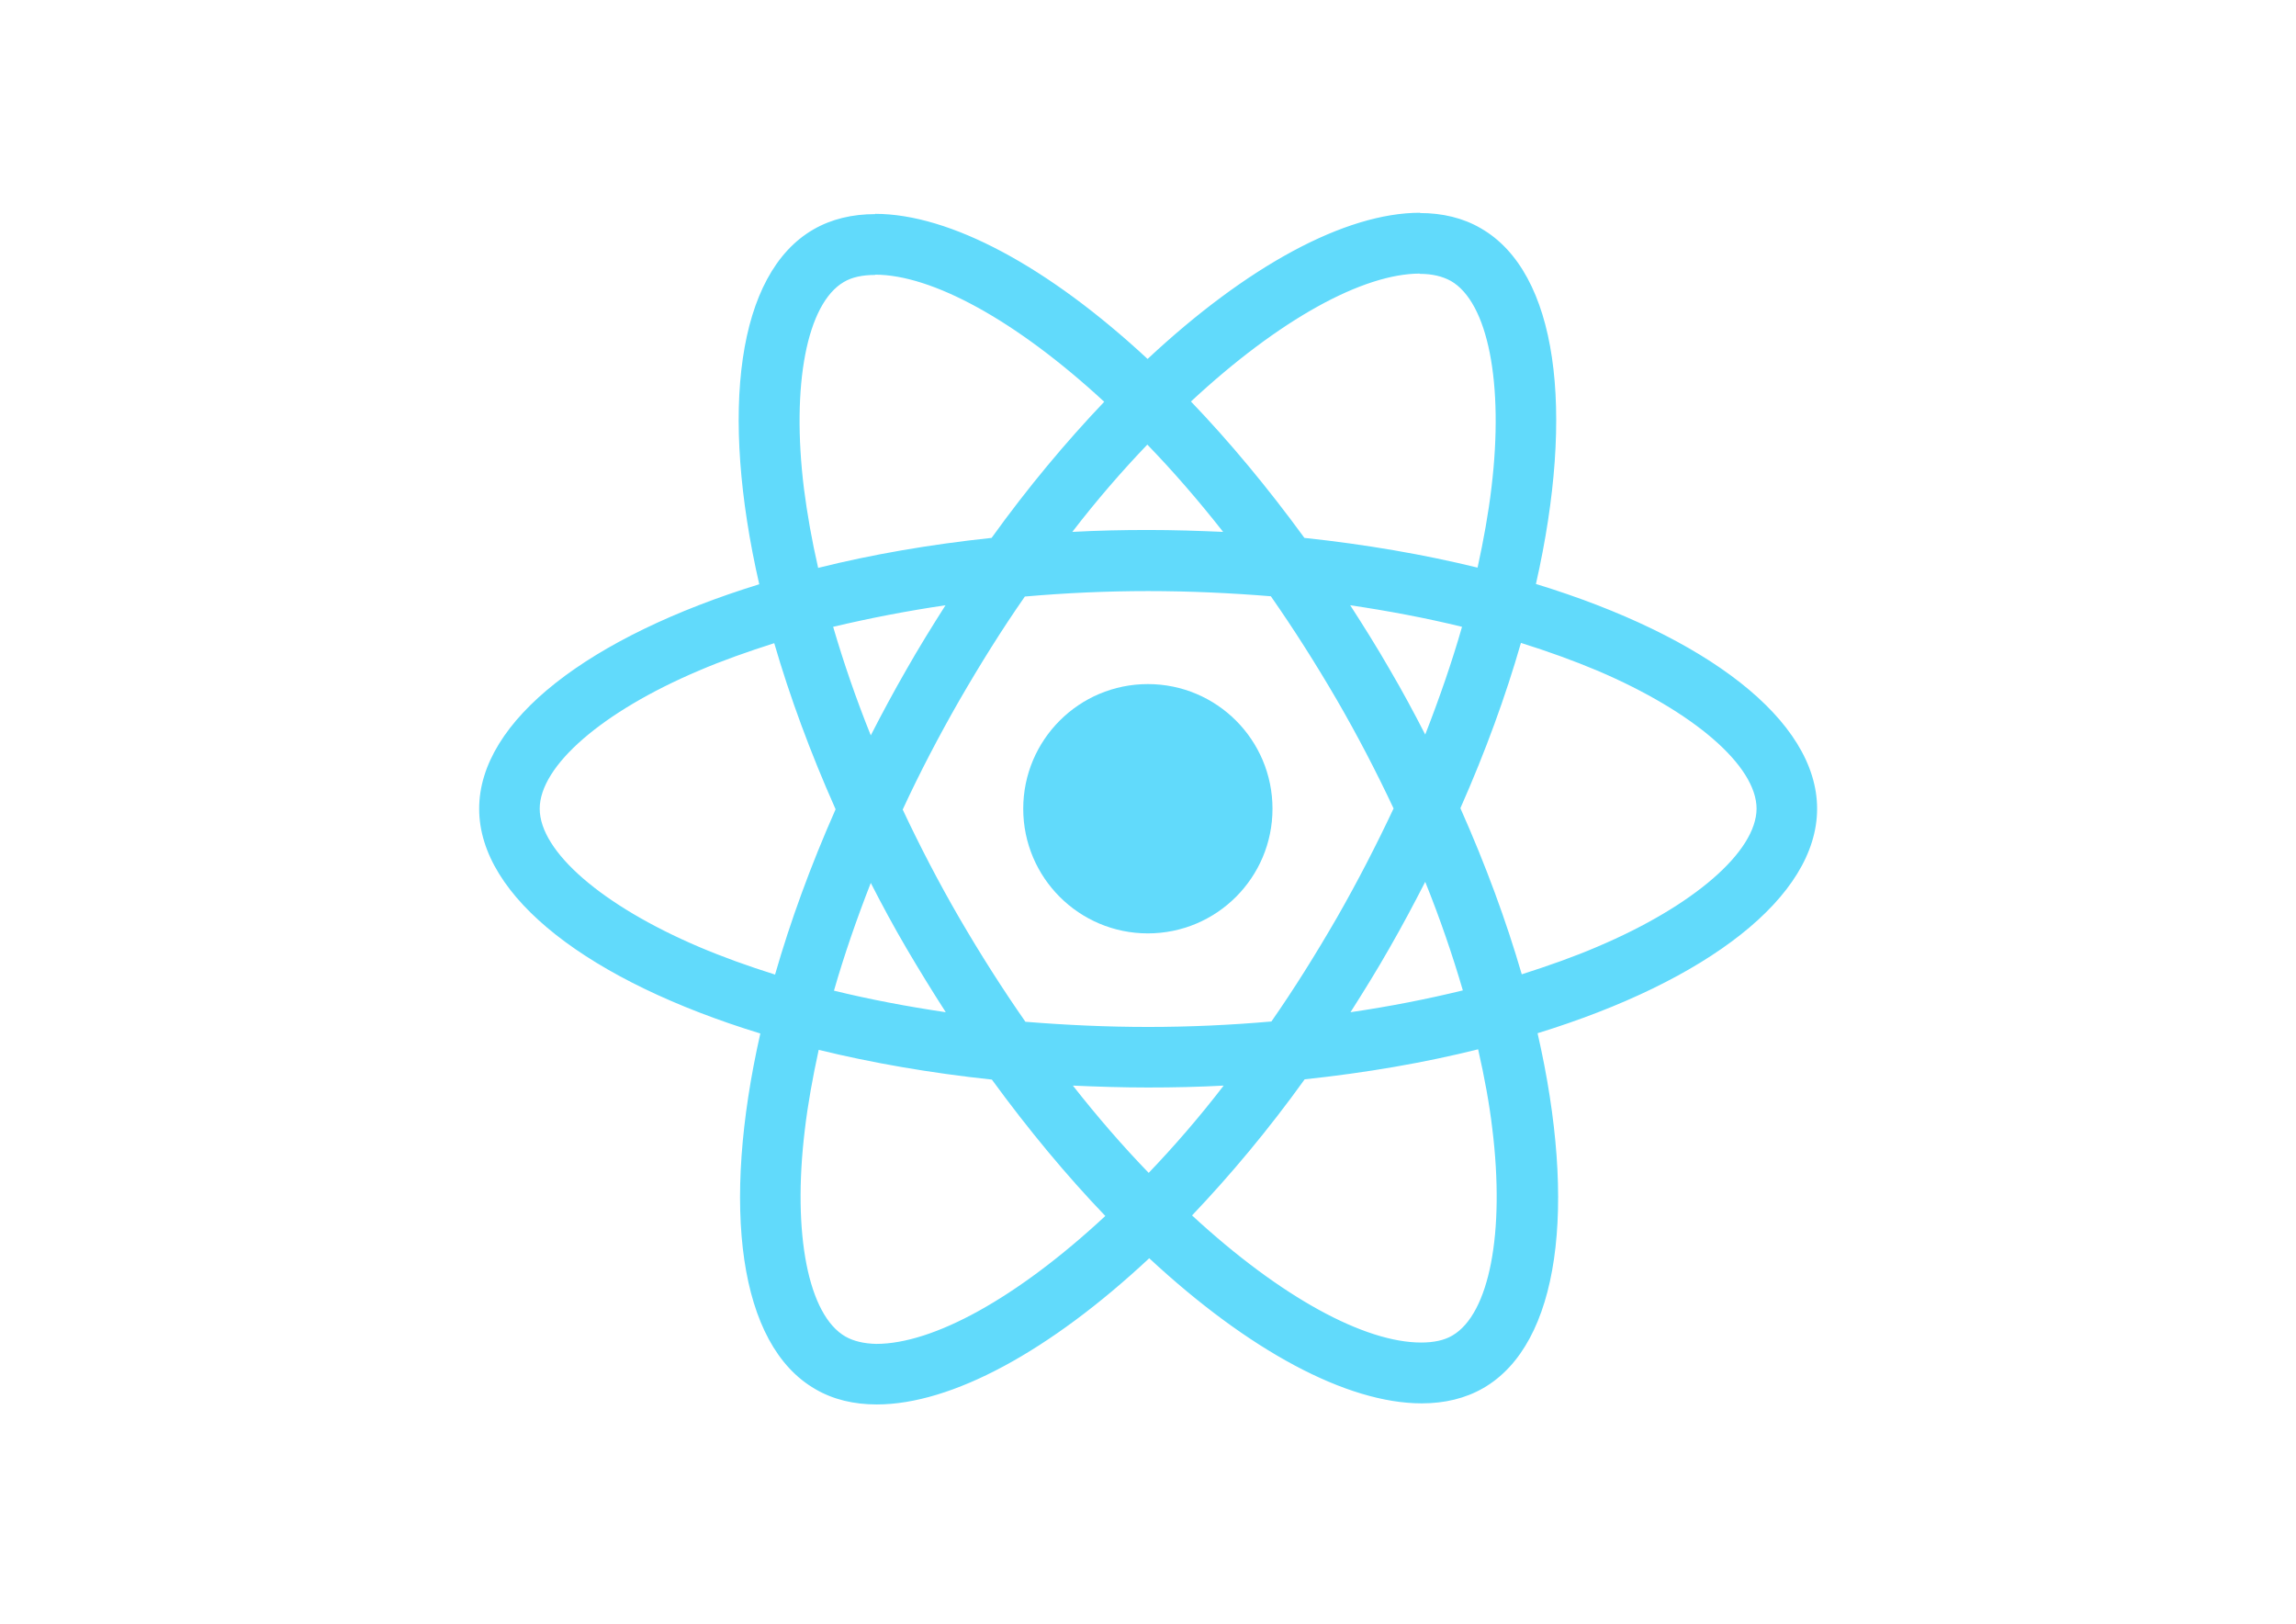
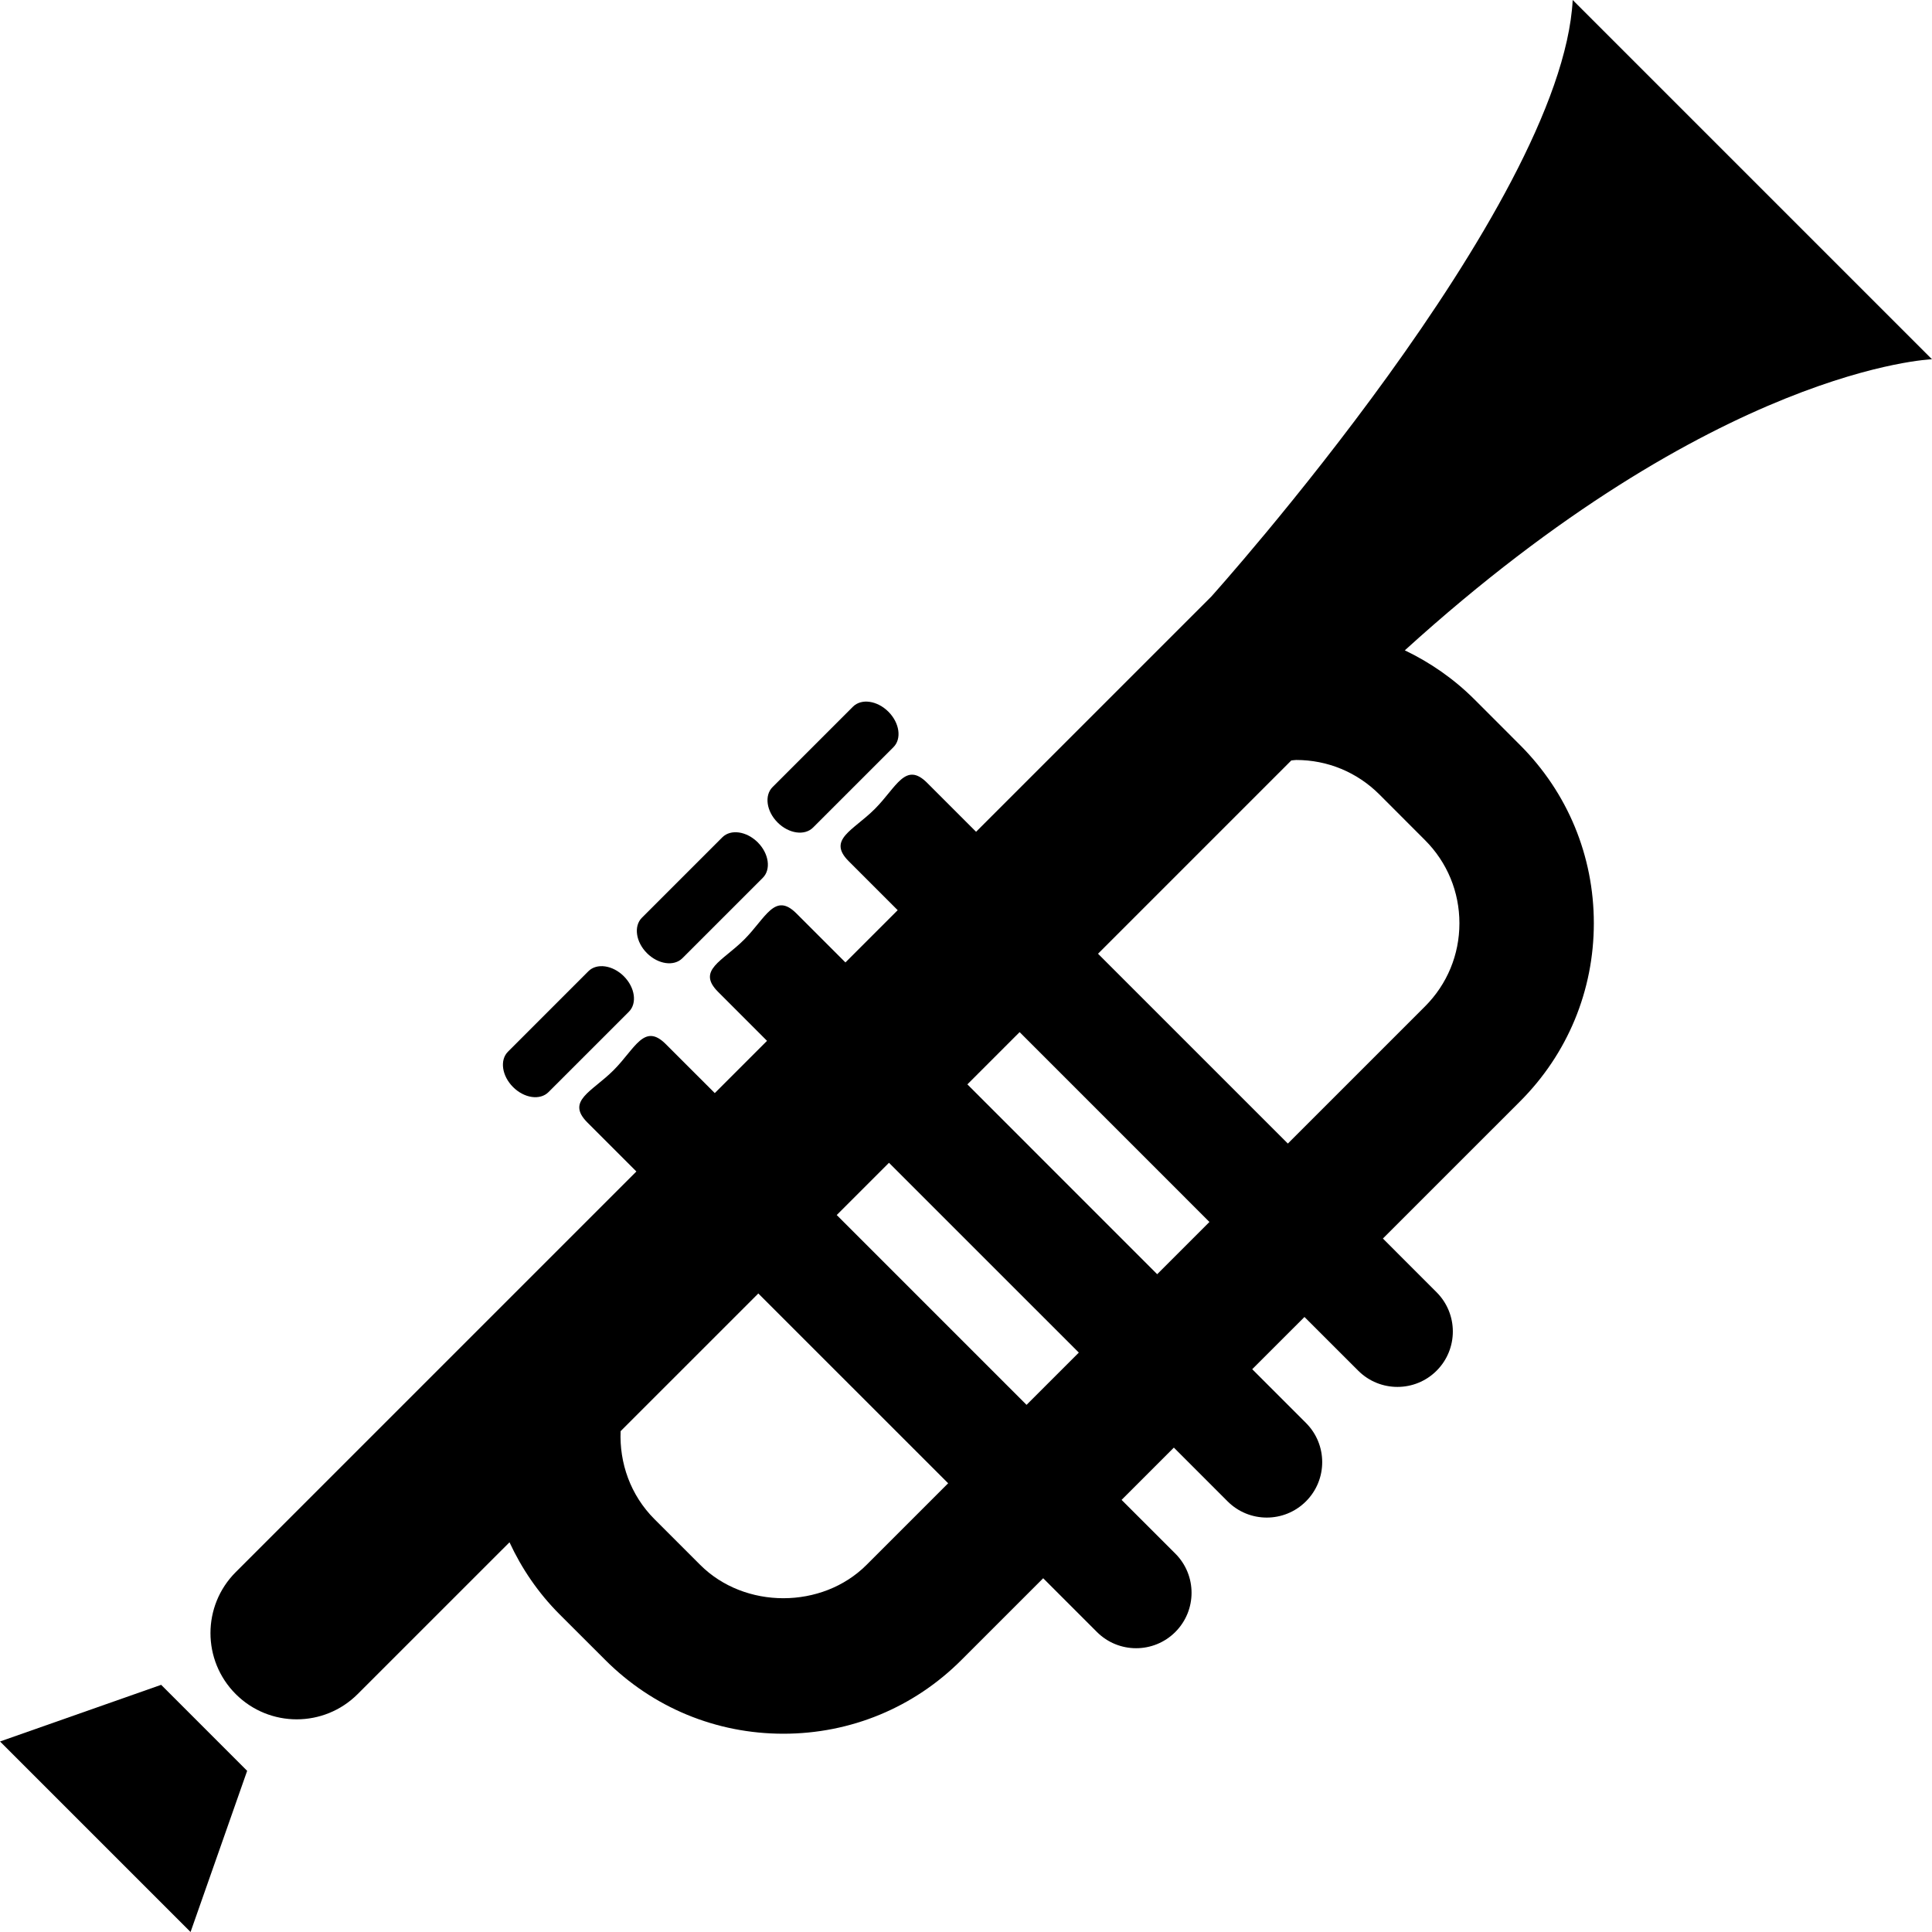
- <svg xmlns="http://www.w3.org/2000/svg" viewBox="0 0 841.9 595.3">
-   <g fill="#61DAFB">
-     <path d="M666.3 296.5c0-32.5-40.7-63.3-103.1-82.4 14.4-63.6 8-114.2-20.2-130.4-6.5-3.8-14.1-5.6-22.4-5.6v22.3c4.6 0 8.3.9 11.4 2.6 13.6 7.8 19.5 37.5 14.9 75.7-1.1 9.4-2.9 19.3-5.1 29.4-19.6-4.8-41-8.5-63.5-10.9-13.5-18.5-27.5-35.3-41.6-50 32.6-30.3 63.2-46.9 84-46.9V78c-27.5 0-63.5 19.6-99.9 53.6-36.4-33.8-72.4-53.2-99.9-53.2v22.3c20.7 0 51.4 16.5 84 46.6-14 14.7-28 31.4-41.3 49.9-22.6 2.4-44 6.1-63.6 11-2.3-10-4-19.7-5.2-29-4.7-38.2 1.1-67.9 14.6-75.8 3-1.8 6.9-2.6 11.5-2.6V78.5c-8.4 0-16 1.8-22.6 5.6-28.1 16.2-34.4 66.7-19.9 130.1-62.2 19.2-102.7 49.9-102.7 82.3 0 32.5 40.7 63.3 103.1 82.4-14.4 63.6-8 114.2 20.2 130.4 6.5 3.8 14.1 5.6 22.5 5.6 27.5 0 63.5-19.6 99.9-53.6 36.4 33.8 72.4 53.2 99.9 53.2 8.4 0 16-1.8 22.6-5.6 28.1-16.2 34.4-66.7 19.9-130.1 62-19.1 102.5-49.9 102.5-82.3zm-130.2-66.7c-3.7 12.9-8.3 26.2-13.5 39.5-4.1-8-8.4-16-13.1-24-4.6-8-9.5-15.8-14.4-23.4 14.2 2.1 27.9 4.7 41 7.9zm-45.8 106.5c-7.8 13.5-15.8 26.3-24.1 38.2-14.9 1.3-30 2-45.2 2-15.1 0-30.2-.7-45-1.9-8.3-11.9-16.4-24.6-24.2-38-7.6-13.1-14.5-26.4-20.8-39.8 6.2-13.4 13.2-26.8 20.7-39.9 7.8-13.5 15.8-26.3 24.1-38.2 14.9-1.3 30-2 45.2-2 15.1 0 30.2.7 45 1.9 8.3 11.9 16.4 24.6 24.2 38 7.6 13.1 14.5 26.4 20.8 39.8-6.3 13.4-13.2 26.8-20.7 39.9zm32.3-13c5.4 13.4 10 26.8 13.8 39.8-13.1 3.2-26.9 5.9-41.2 8 4.9-7.7 9.8-15.6 14.4-23.7 4.6-8 8.9-16.1 13-24.1zM421.2 430c-9.3-9.6-18.6-20.3-27.8-32 9 .4 18.2.7 27.5.7 9.4 0 18.7-.2 27.8-.7-9 11.7-18.3 22.4-27.5 32zm-74.4-58.9c-14.2-2.1-27.9-4.7-41-7.9 3.7-12.9 8.3-26.2 13.5-39.5 4.1 8 8.4 16 13.1 24 4.7 8 9.5 15.8 14.4 23.4zM420.7 163c9.3 9.6 18.6 20.3 27.8 32-9-.4-18.2-.7-27.5-.7-9.4 0-18.7.2-27.8.7 9-11.7 18.3-22.4 27.5-32zm-74 58.9c-4.9 7.7-9.8 15.6-14.4 23.7-4.6 8-8.9 16-13 24-5.4-13.4-10-26.8-13.8-39.8 13.1-3.1 26.9-5.8 41.2-7.9zm-90.5 125.2c-35.4-15.1-58.3-34.9-58.3-50.6 0-15.7 22.9-35.6 58.3-50.6 8.6-3.7 18-7 27.7-10.1 5.7 19.6 13.2 40 22.5 60.9-9.2 20.8-16.6 41.1-22.2 60.6-9.9-3.1-19.3-6.5-28-10.2zM310 490c-13.6-7.8-19.5-37.5-14.9-75.7 1.1-9.4 2.9-19.3 5.1-29.4 19.6 4.8 41 8.5 63.5 10.9 13.5 18.5 27.5 35.3 41.6 50-32.6 30.3-63.2 46.9-84 46.9-4.5-.1-8.3-1-11.3-2.7zm237.2-76.2c4.7 38.2-1.1 67.9-14.6 75.8-3 1.8-6.9 2.6-11.5 2.6-20.7 0-51.4-16.5-84-46.6 14-14.7 28-31.4 41.3-49.9 22.6-2.4 44-6.1 63.6-11 2.3 10.1 4.1 19.8 5.2 29.1zm38.5-66.7c-8.6 3.7-18 7-27.7 10.1-5.7-19.6-13.2-40-22.5-60.9 9.2-20.8 16.6-41.1 22.2-60.6 9.9 3.1 19.3 6.5 28.1 10.2 35.4 15.1 58.3 34.9 58.3 50.6-.1 15.7-23 35.6-58.4 50.6zM320.8 78.4z" />
-     <circle cx="420.9" cy="296.5" r="45.7" />
-     <path d="M520.5 78.1z" />
+ <svg xmlns="http://www.w3.org/2000/svg" version="1.1" id="Capa_1" x="0px" y="0px" width="451.349px" height="451.35px" viewBox="0 0 451.349 451.35" style="enable-background:new 0 0 451.349 451.35;" xml:space="preserve">
+   <g>
+     <path d="M83.559,395.768l35.47-35.462c2.817,6.083,6.67,11.79,11.671,16.803l10.684,10.672   c11.117,11.133,25.9,17.248,41.624,17.248c15.725,0,30.512-6.115,41.621-17.248l19.078-19.075l12.559,12.56   c5.05,5.049,13.253,5.049,18.307,0c5.061-5.062,5.061-13.265,0-18.322l-12.552-12.543l12.215-12.215l12.543,12.551   c5.058,5.062,13.261,5.062,18.322,0c5.053-5.053,5.053-13.256,0-18.306l-12.56-12.56l12.207-12.202l12.555,12.547   c5.062,5.054,13.265,5.054,18.318,0c5.05-5.049,5.05-13.252,0-18.313l-12.552-12.56l32.048-32.043   c11.112-11.117,17.231-25.896,17.231-41.617c0-15.724-6.119-30.505-17.231-41.621l-10.68-10.688   c-4.801-4.795-10.299-8.592-16.246-11.445c72.947-66.203,123.152-68,123.152-68L367.411,0   c-2.545,48.327-84.444,139.386-84.444,139.386l-54.938,54.932l-11.445-11.445c-5.058-5.055-7.153,1.046-12.208,6.111   c-5.058,5.055-11.163,7.147-6.107,12.205l11.447,11.445l-12.209,12.208l-11.447-11.445c-5.051-5.058-7.149,1.042-12.204,6.105   c-5.056,5.063-11.163,7.153-6.109,12.205l11.445,11.453l-12.205,12.207l-11.447-11.445c-5.055-5.054-7.151,1.042-12.207,6.107   c-5.057,5.053-11.163,7.145-6.107,12.206l11.445,11.445l-93.601,93.598c-7.867,7.866-7.867,20.622,0,28.489   C62.936,403.634,75.694,403.634,83.559,395.768z M202.427,365.596c-10.369,10.362-28.447,10.379-38.834,0l-10.684-10.681   c-5.646-5.642-8.229-13.156-7.922-20.569l32.171-32.168l44.346,44.342L202.427,365.596z M239.818,328.198l-44.344-44.343   l12.209-12.206l44.35,44.342L239.818,328.198z M270.338,297.678l-44.342-44.351l12.206-12.206l44.343,44.35L270.338,297.678z    M332.911,196.273c5.186,5.189,8.035,12.083,8.035,19.416c0,7.34-2.85,14.23-8.035,19.424l-32.044,32.043l-44.35-44.346   l45.155-45.156c0.389-0.018,0.758-0.11,1.143-0.11c7.329,0,14.218,2.855,19.42,8.039L332.911,196.273z" />
+     <path d="M128.131,255.143l18.795-18.791c1.956-1.959,1.431-5.654-1.184-8.279c-2.615-2.609-6.313-3.134-8.277-1.182l-18.793,18.803   c-1.956,1.943-1.427,5.654,1.188,8.263C122.475,256.577,126.169,257.098,128.131,255.143z" />
+     <path d="M159.417,223.86l18.791-18.792c1.956-1.956,1.431-5.663-1.184-8.277c-2.615-2.613-6.31-3.138-8.271-1.184l-18.795,18.794   c-1.954,1.956-1.429,5.661,1.184,8.275C153.756,225.291,157.456,225.816,159.417,223.86z" />
+     <path d="M189.938,193.338l18.795-18.795c1.956-1.953,1.429-5.656-1.184-8.271c-2.615-2.615-6.314-3.14-8.277-1.184l-18.793,18.792   c-1.956,1.956-1.427,5.659,1.188,8.273C184.279,194.767,187.976,195.292,189.938,193.338z" />
+     <polygon points="57.739,413.7 37.649,393.607 0.007,406.84 44.518,451.35  " />
  </g>
+   <g>
+ </g>
+   <g>
+ </g>
+   <g>
+ </g>
+   <g>
+ </g>
+   <g>
+ </g>
+   <g>
+ </g>
+   <g>
+ </g>
+   <g>
+ </g>
+   <g>
+ </g>
+   <g>
+ </g>
+   <g>
+ </g>
+   <g>
+ </g>
+   <g>
+ </g>
+   <g>
+ </g>
+   <g>
+ </g>
</svg>
